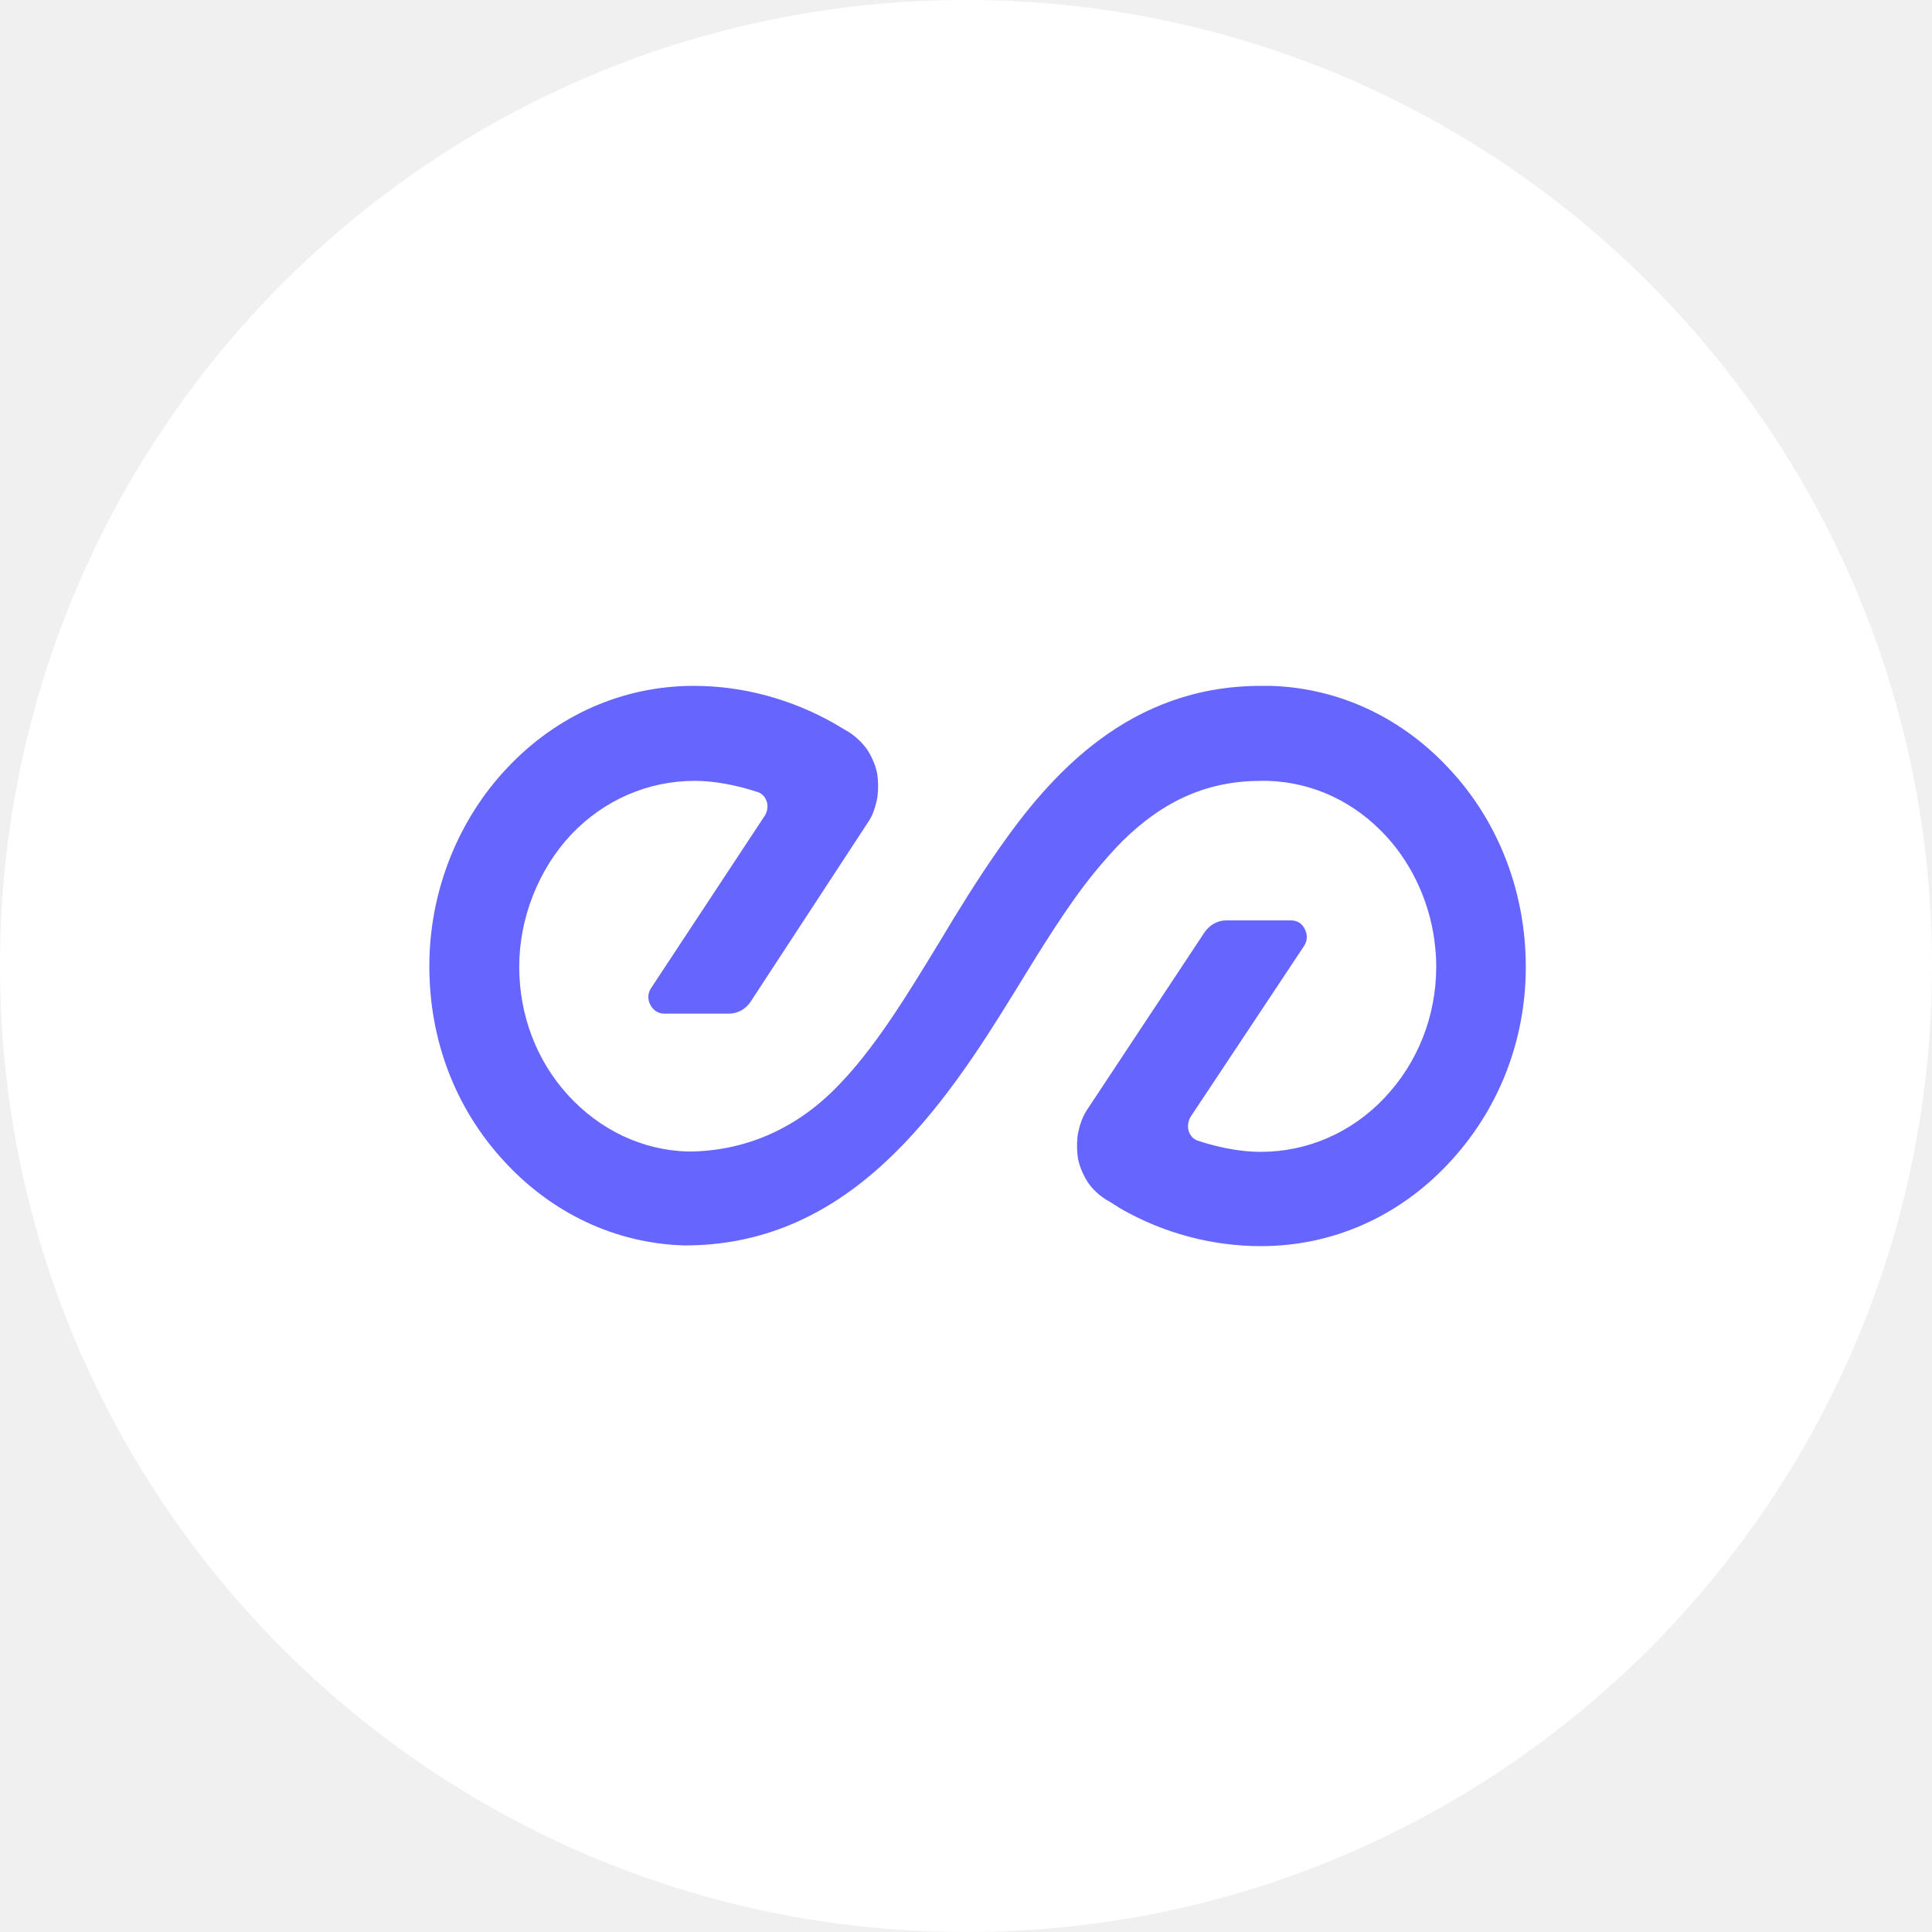
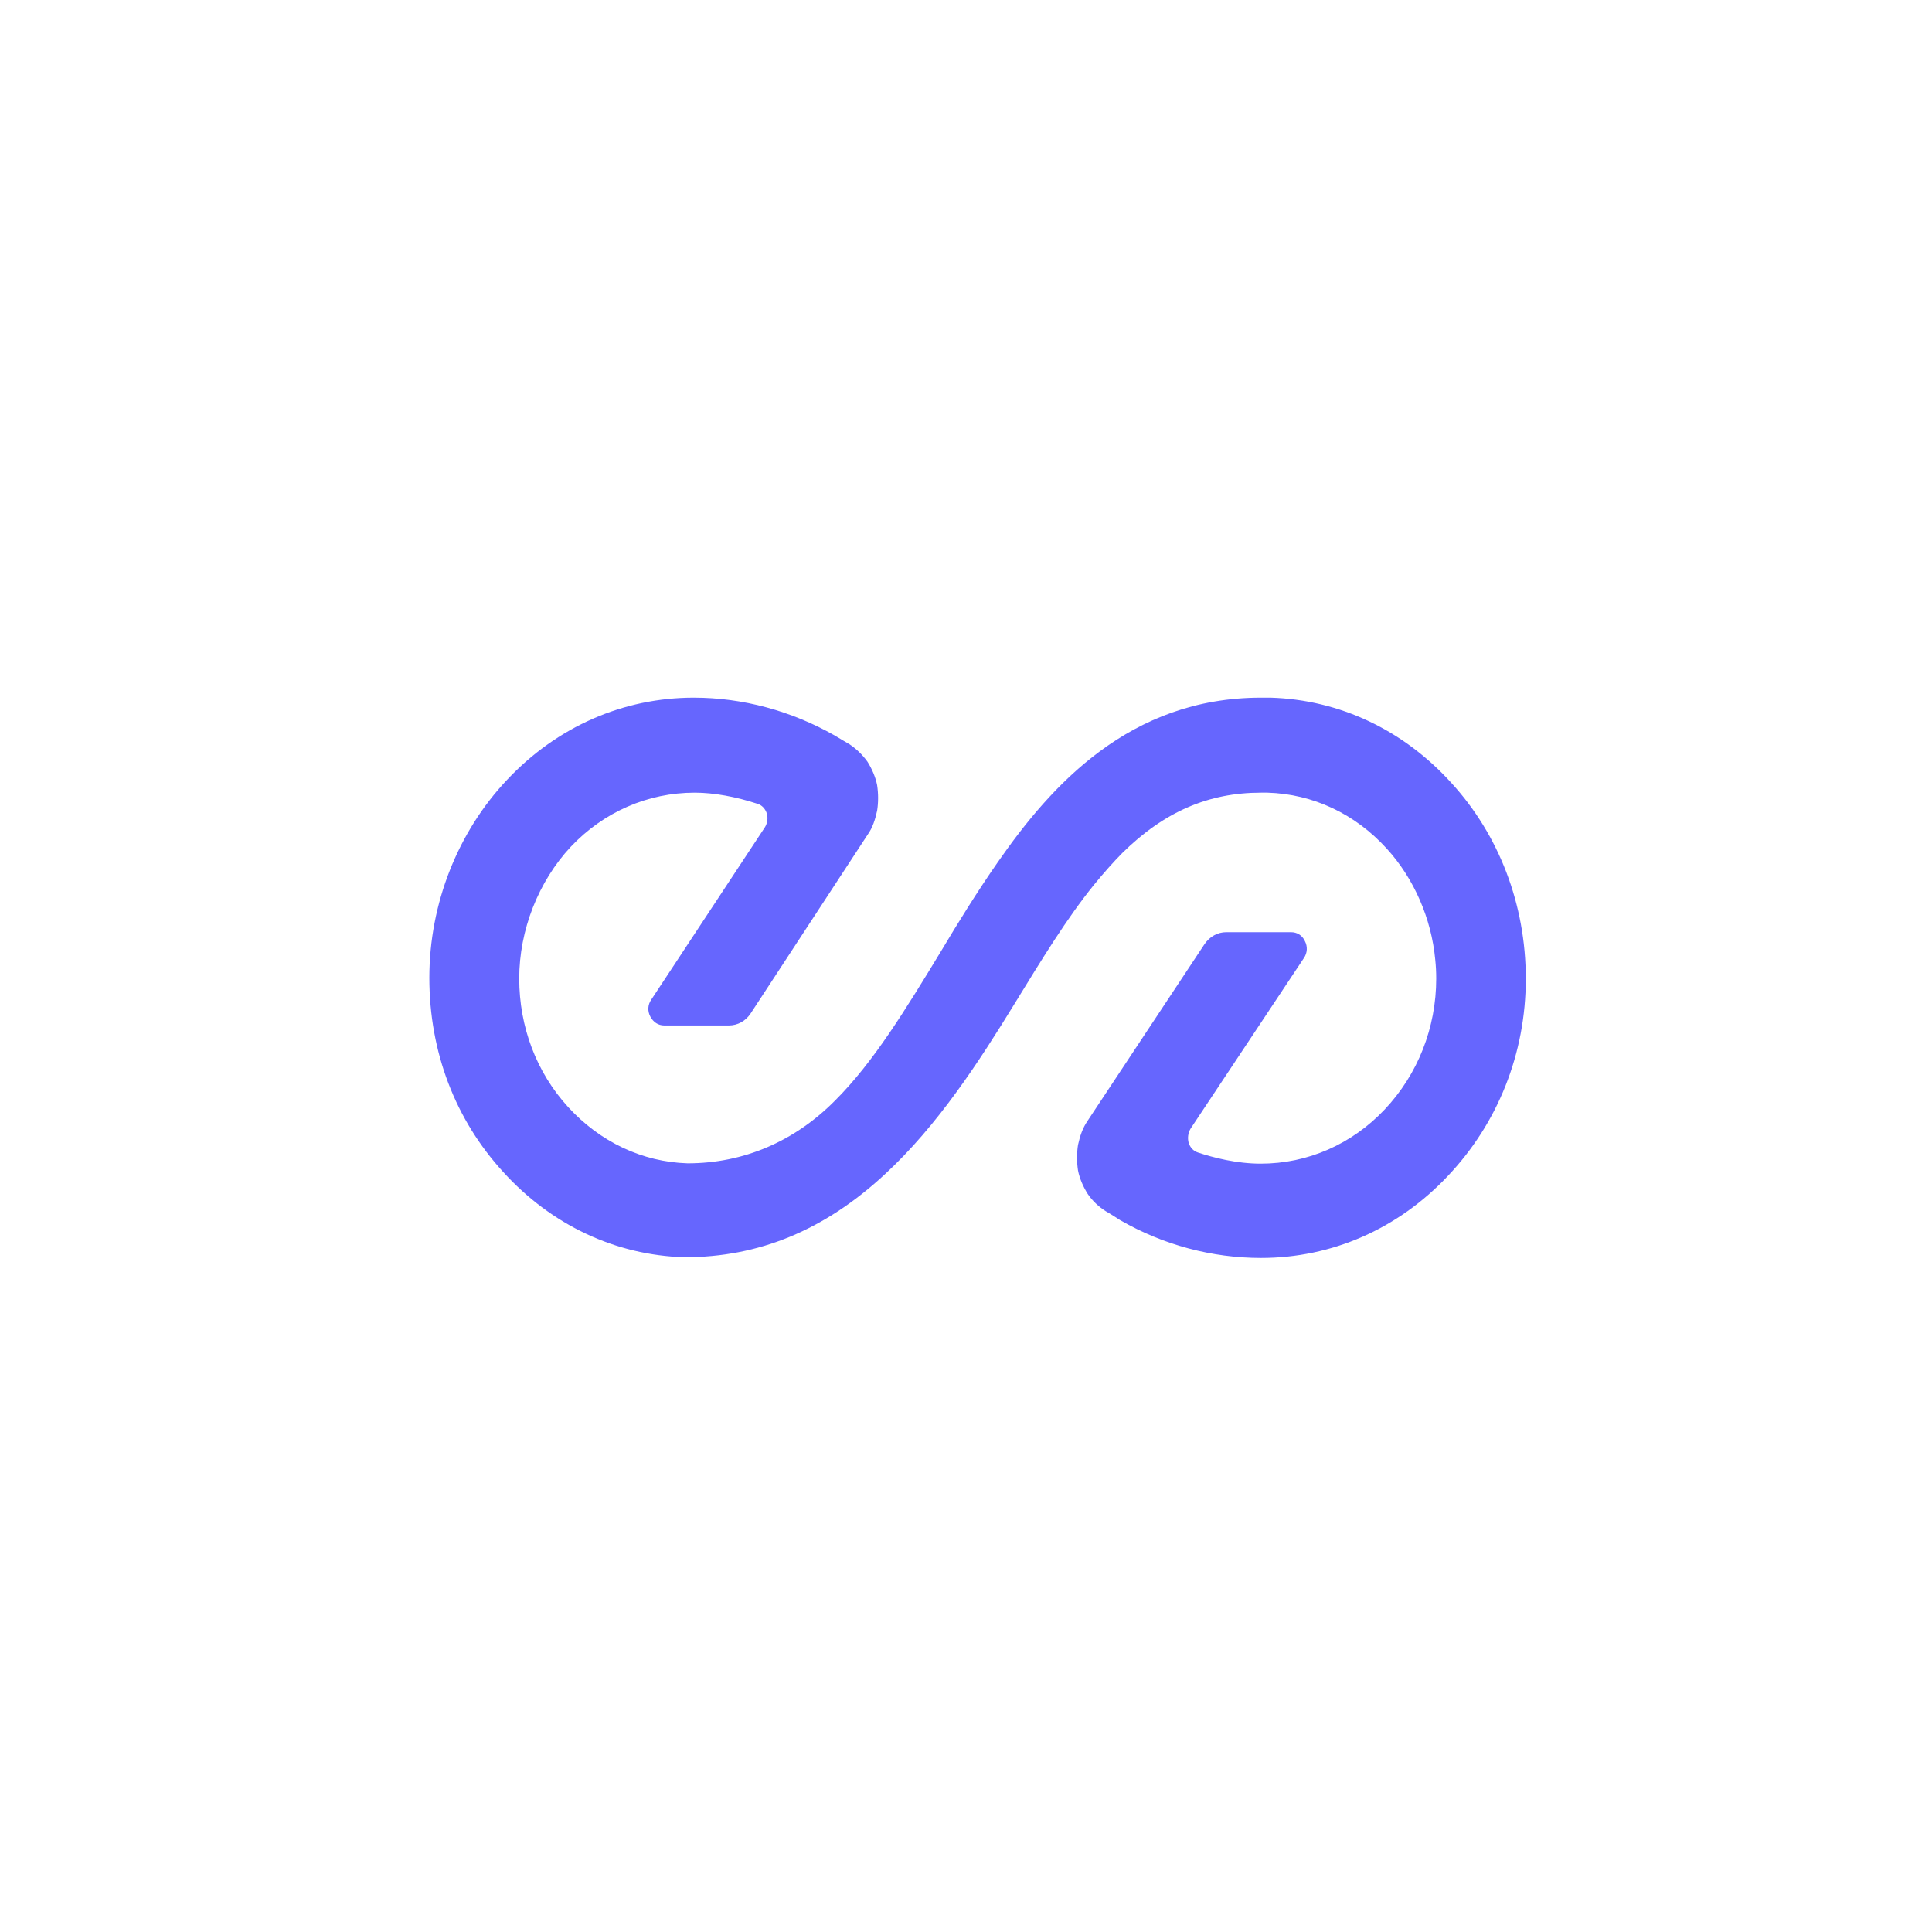
<svg xmlns="http://www.w3.org/2000/svg" width="36" height="36" viewBox="0 0 36 36" fill="none">
-   <path d="M18 36C27.941 36 36 27.941 36 18C36 8.059 27.941 0 18 0C8.059 0 0 8.059 0 18C0 27.941 8.059 36 18 36Z" fill="white" />
-   <path d="M23.673 12.78H23.497C21.049 12.78 19.585 14.416 18.594 15.844C18.213 16.389 17.856 16.966 17.523 17.524C16.882 18.577 16.278 19.573 15.558 20.29C14.802 21.051 13.853 21.457 12.813 21.457C11.966 21.431 11.181 21.057 10.588 20.41C9.995 19.763 9.675 18.913 9.675 18.013C9.675 17.112 10.032 16.205 10.636 15.558C11.247 14.911 12.069 14.55 12.946 14.55C13.303 14.55 13.714 14.626 14.119 14.759C14.198 14.784 14.258 14.848 14.288 14.937C14.313 15.025 14.3 15.12 14.252 15.197L12.136 18.406C12.069 18.501 12.063 18.622 12.118 18.723C12.172 18.825 12.263 18.888 12.378 18.888H13.581C13.744 18.888 13.895 18.805 13.986 18.666L16.169 15.33C16.26 15.203 16.308 15.051 16.344 14.886C16.368 14.734 16.368 14.569 16.344 14.41C16.314 14.258 16.247 14.106 16.163 13.973C16.072 13.846 15.963 13.738 15.83 13.649C15.74 13.598 15.649 13.541 15.552 13.484C14.748 13.027 13.841 12.78 12.928 12.78C11.616 12.78 10.382 13.319 9.451 14.309C8.532 15.279 8 16.617 8 18C8 19.383 8.484 20.645 9.379 21.622C10.274 22.605 11.465 23.169 12.753 23.207C14.137 23.207 15.359 22.706 16.483 21.666C17.481 20.746 18.255 19.541 18.902 18.488C19.404 17.67 19.875 16.896 20.389 16.262C20.571 16.04 20.746 15.844 20.915 15.672C21.695 14.905 22.518 14.55 23.497 14.55H23.618C24.465 14.575 25.251 14.943 25.843 15.596C26.345 16.148 26.672 16.89 26.744 17.664C26.756 17.778 26.762 17.892 26.762 18.013C26.762 18.932 26.418 19.801 25.801 20.454C25.19 21.102 24.368 21.463 23.491 21.463C23.038 21.463 22.602 21.349 22.318 21.254C22.24 21.228 22.179 21.165 22.149 21.076C22.125 20.987 22.137 20.892 22.185 20.81L24.296 17.632C24.362 17.537 24.368 17.416 24.314 17.315C24.265 17.207 24.169 17.15 24.054 17.15H22.85C22.687 17.15 22.542 17.233 22.445 17.372L20.262 20.67C20.172 20.803 20.123 20.949 20.087 21.114C20.063 21.266 20.063 21.431 20.087 21.59C20.117 21.742 20.184 21.894 20.268 22.027C20.353 22.154 20.474 22.268 20.607 22.351C20.698 22.402 20.782 22.459 20.873 22.516C21.677 22.979 22.584 23.22 23.497 23.22C24.816 23.22 26.049 22.681 26.98 21.691C27.911 20.708 28.431 19.408 28.431 18.019C28.431 16.63 27.929 15.336 27.047 14.372C26.152 13.383 24.961 12.818 23.673 12.78Z" fill="#6666FE" />
+   <rect width="36" height="36" fill="white" />
+   <path d="M23.673 13H23.497C21.049 13 19.585 14.636 18.594 16.063C18.213 16.609 17.856 17.186 17.523 17.744C16.882 18.797 16.278 19.793 15.558 20.509C14.802 21.271 13.853 21.677 12.813 21.677C11.966 21.651 11.181 21.277 10.588 20.63C9.995 19.983 9.675 19.133 9.675 18.233C9.675 17.332 10.032 16.425 10.636 15.778C11.247 15.131 12.069 14.77 12.946 14.77C13.303 14.77 13.714 14.846 14.119 14.979C14.198 15.004 14.258 15.068 14.288 15.156C14.313 15.245 14.3 15.34 14.252 15.416L12.136 18.626C12.069 18.721 12.063 18.841 12.118 18.943C12.172 19.044 12.263 19.108 12.378 19.108H13.581C13.744 19.108 13.895 19.025 13.986 18.886L16.169 15.55C16.26 15.423 16.308 15.271 16.344 15.106C16.368 14.954 16.368 14.789 16.344 14.63C16.314 14.478 16.247 14.326 16.163 14.192C16.072 14.066 15.963 13.958 15.83 13.869C15.74 13.818 15.649 13.761 15.552 13.704C14.748 13.247 13.841 13 12.928 13C11.616 13 10.382 13.539 9.451 14.528C8.532 15.499 8 16.837 8 18.22C8 19.602 8.484 20.865 9.379 21.841C10.274 22.825 11.465 23.389 12.753 23.427C14.137 23.427 15.359 22.926 16.483 21.886C17.481 20.966 18.255 19.761 18.902 18.708C19.404 17.89 19.875 17.116 20.389 16.482C20.571 16.26 20.746 16.063 20.915 15.892C21.695 15.125 22.518 14.77 23.497 14.77H23.618C24.465 14.795 25.251 15.163 25.843 15.816C26.345 16.368 26.672 17.11 26.744 17.884C26.756 17.998 26.762 18.112 26.762 18.233C26.762 19.152 26.418 20.021 25.801 20.674C25.19 21.321 24.368 21.683 23.491 21.683C23.038 21.683 22.602 21.569 22.318 21.474C22.24 21.448 22.179 21.385 22.149 21.296C22.125 21.207 22.137 21.112 22.185 21.03L24.296 17.852C24.362 17.757 24.368 17.636 24.314 17.535C24.265 17.427 24.169 17.37 24.054 17.37H22.85C22.687 17.37 22.542 17.452 22.445 17.592L20.262 20.89C20.172 21.023 20.123 21.169 20.087 21.334C20.063 21.486 20.063 21.651 20.087 21.81C20.117 21.962 20.184 22.114 20.268 22.247C20.353 22.374 20.474 22.488 20.607 22.571C20.698 22.622 20.782 22.679 20.873 22.736C21.677 23.199 22.584 23.44 23.497 23.44C24.816 23.44 26.049 22.901 26.98 21.911C27.911 20.928 28.431 19.628 28.431 18.239C28.431 16.85 27.929 15.556 27.047 14.592C26.152 13.602 24.961 13.038 23.673 13Z" fill="#6666FE" />
</svg>
